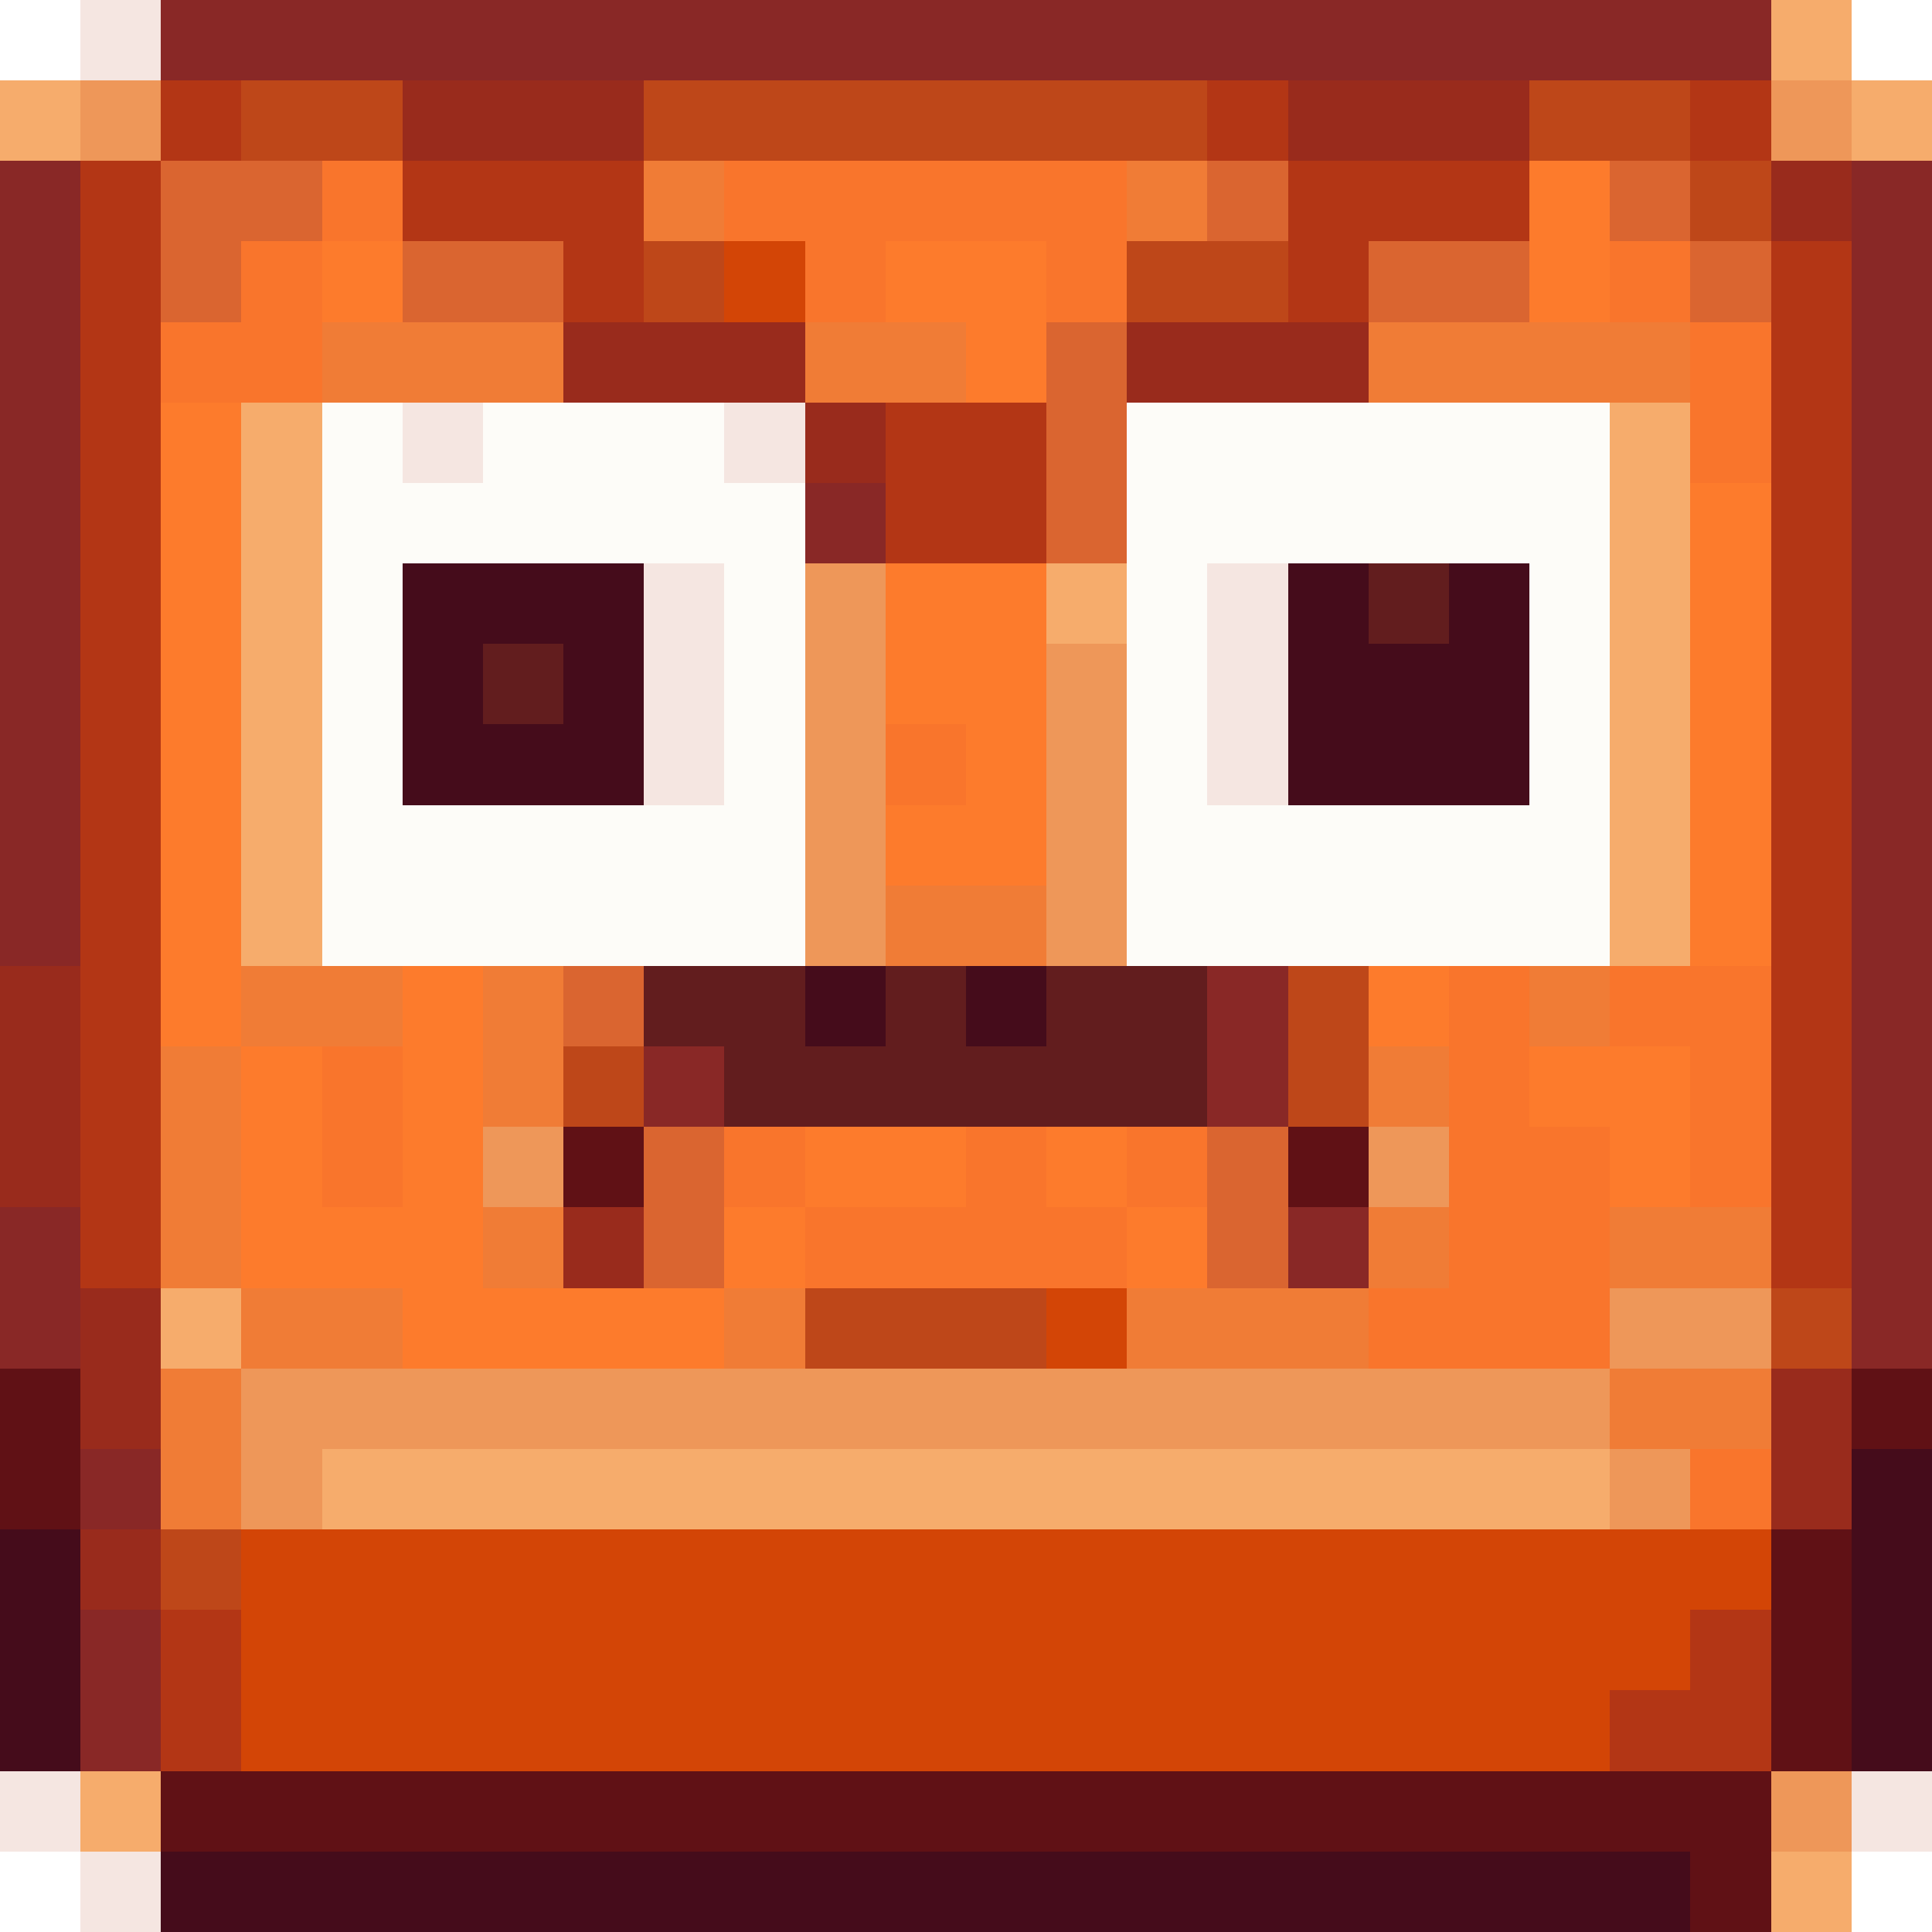
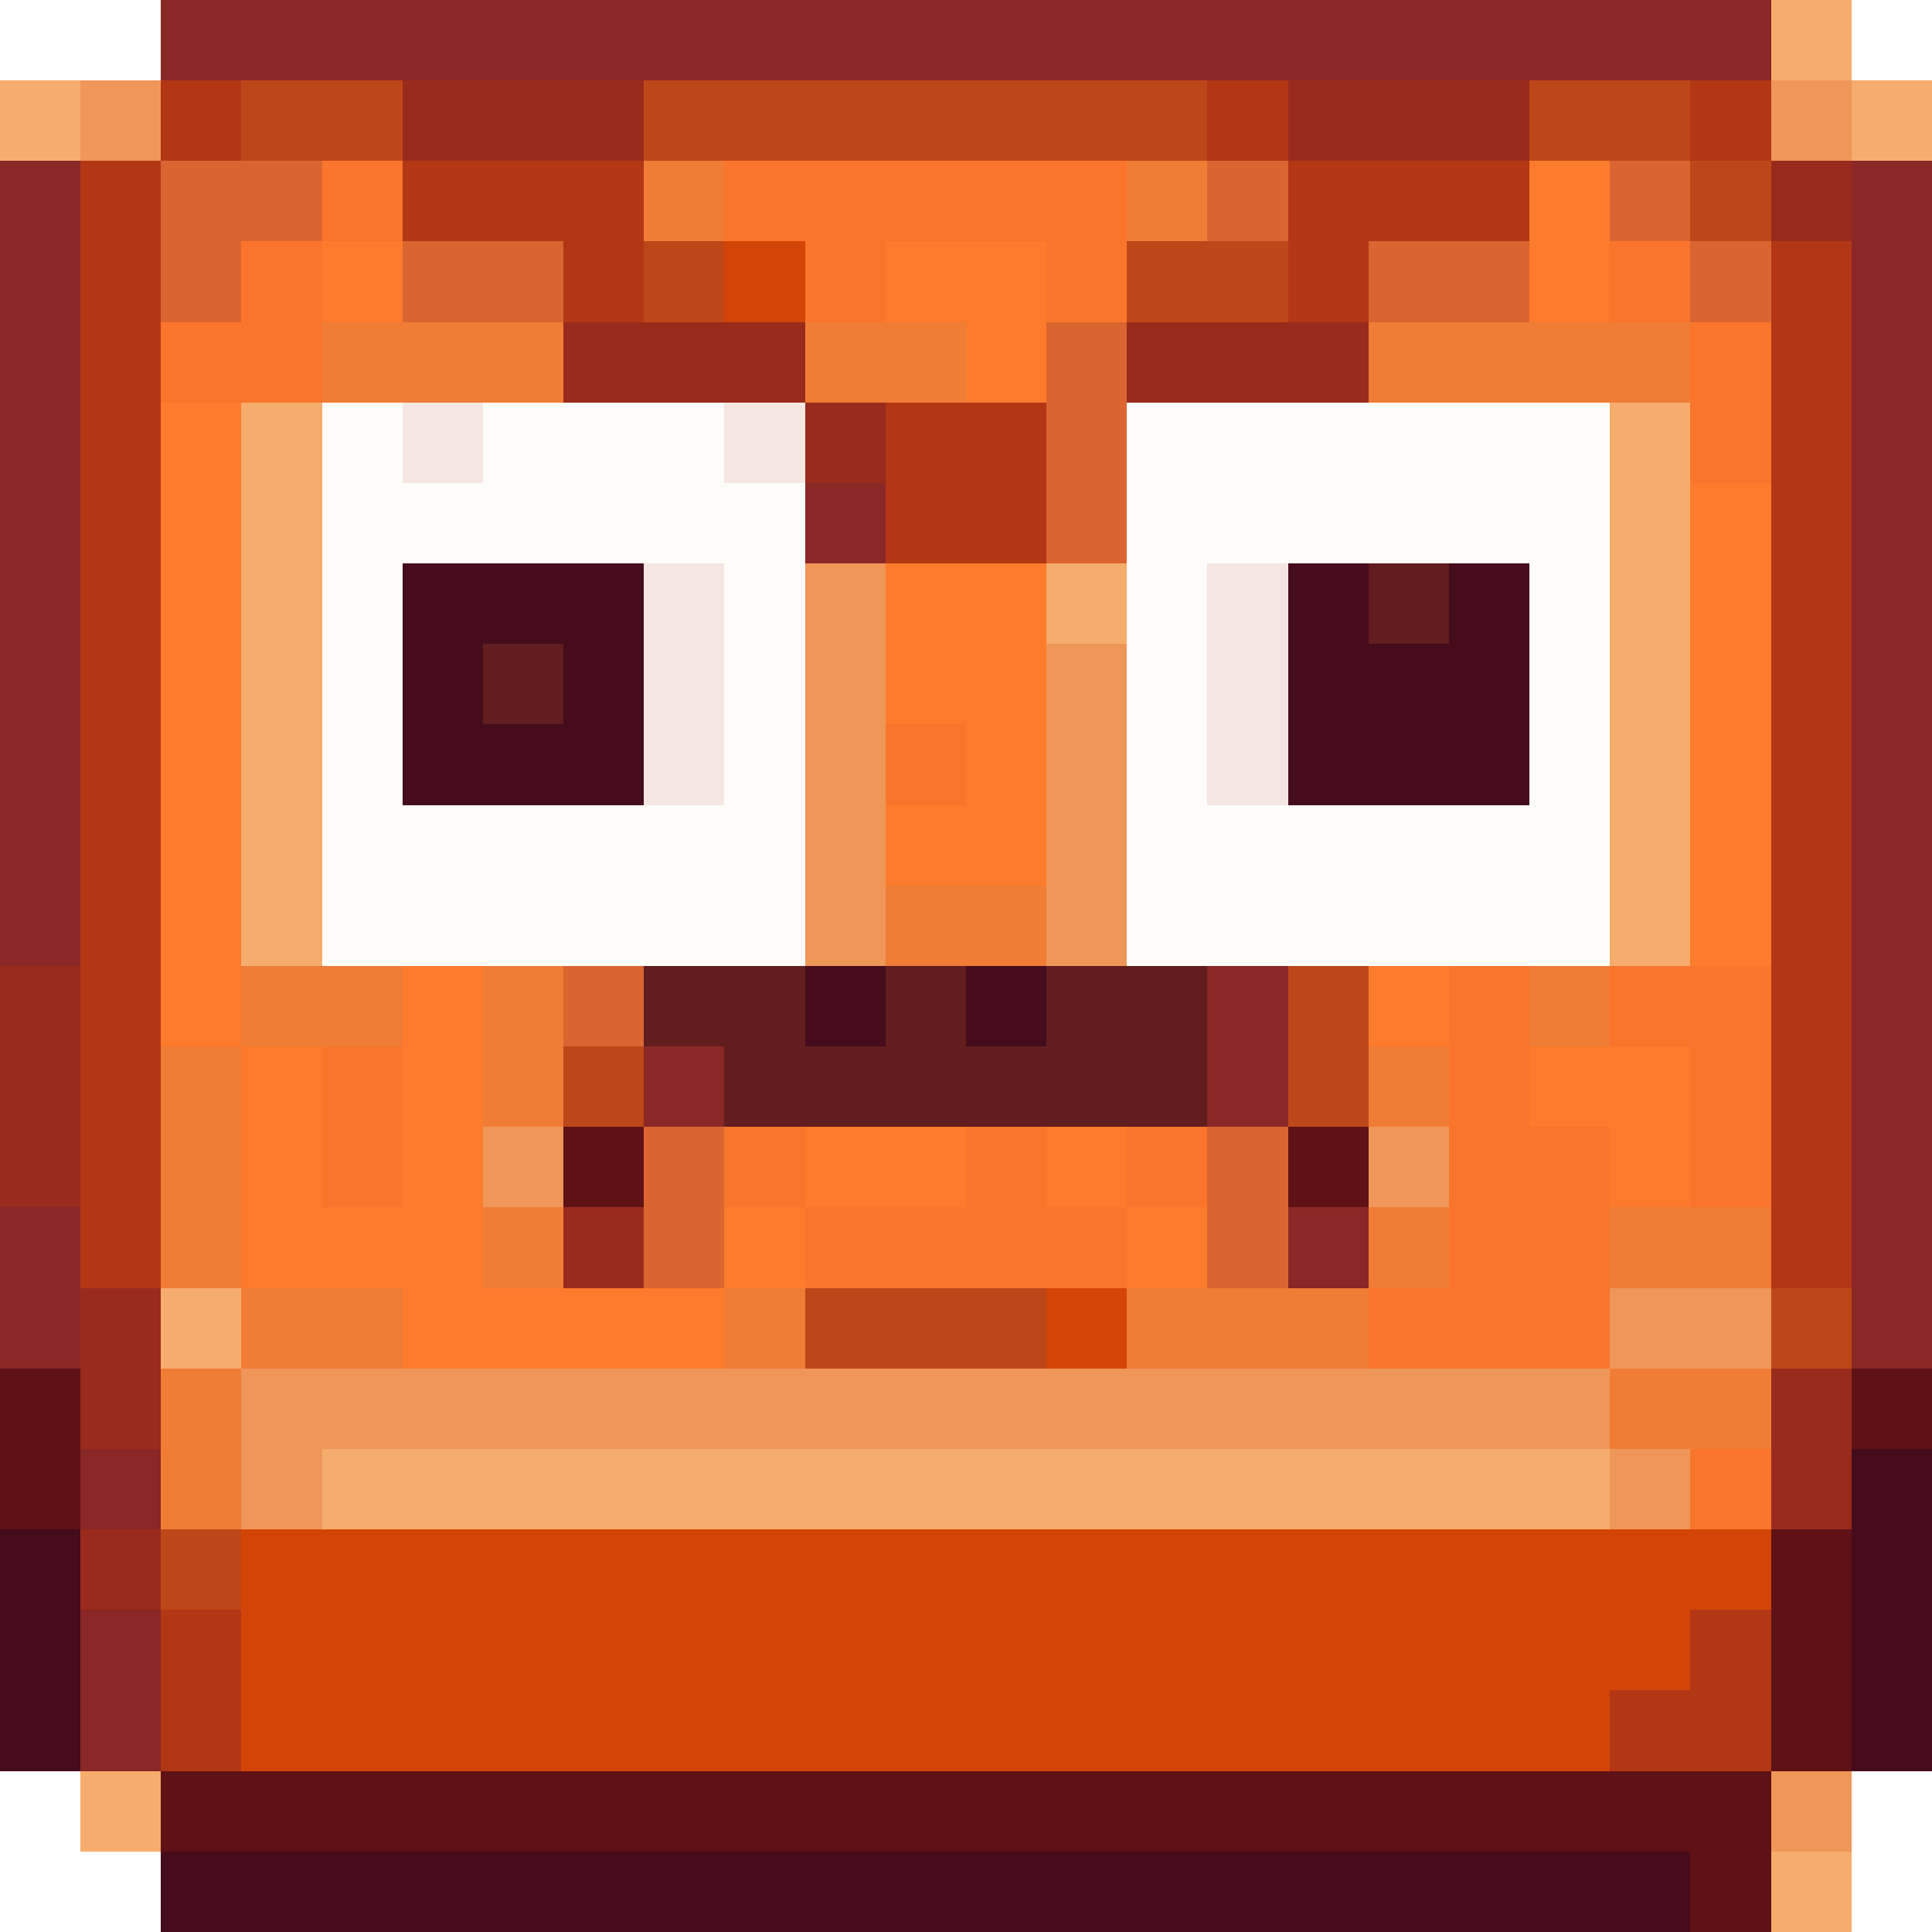
<svg xmlns="http://www.w3.org/2000/svg" viewBox="0 0 24 24" shape-rendering="crispEdges">
-   <path fill="#f5e6e1" d="M1 0h1v1H1zM5 5h1v1H5zM9 5h1v1H9zM8 7h1v1H8zM15 7h1v1H15zM8 8h1v1H8zM15 8h1v1H15zM8 9h1v1H8zM15 9h1v1H15zM0 22h1v1H0zM23 22h1v1H23zM1 23h1v1H1z" />
-   <path fill="#892826" d="M2 0h20v1H2zM0 2h1v1H0zM23 2h1v1H23zM0 3h1v1H0zM23 3h1v1H23zM0 4h1v1H0zM23 4h1v1H23zM0 5h1v1H0zM23 5h1v1H23zM0 6h1v1H0zM10 6h1v1H10zM23 6h1v1H23zM0 7h1v1H0zM23 7h1v1H23zM0 8h1v1H0zM23 8h1v1H23zM0 9h1v1H0zM23 9h1v1H23zM0 10h1v1H0zM23 10h1v1H23zM0 11h1v1H0zM23 11h1v1H23zM15 12h1v1H15zM23 12h1v1H23zM8 13h1v1H8zM15 13h1v1H15zM23 13h1v1H23zM23 14h1v1H23zM0 15h1v1H0zM16 15h1v1H16zM23 15h1v1H23zM0 16h1v1H0zM23 16h1v1H23zM1 18h1v1H1zM1 20h1v1H1zM1 21h1v1H1z" />
-   <path fill="#f6ac6c" d="M22 0h1v1H22zM0 1h1v1H0zM23 1h1v1H23zM3 5h1v1H3zM20 5h1v1H20zM3 6h1v1H3zM20 6h1v1H20zM3 7h1v1H3zM13 7h1v1H13zM20 7h1v1H20zM3 8h1v1H3zM20 8h1v1H20zM3 9h1v1H3zM20 9h1v1H20zM3 10h1v1H3zM20 10h1v1H20zM3 11h1v1H3zM20 11h1v1H20zM2 16h1v1H2zM4 18h16v1H4zM1 22h1v1H1zM22 23h1v1H22z" />
-   <path fill="#ee9759" d="M1 1h1v1H1zM22 1h1v1H22zM10 7h1v1H10zM10 8h1v1H10zM13 8h1v1H13zM10 9h1v1H10zM13 9h1v1H13zM10 10h1v1H10zM13 10h1v1H13zM10 11h1v1H10zM13 11h1v1H13zM6 14h1v1H6zM17 14h1v1H17zM20 16h2v1H20zM3 17h17v1H3zM3 18h1v1H3zM20 18h1v1H20zM22 22h1v1H22z" />
-   <path fill="#b33615" d="M2 1h1v1H2zM15 1h1v1H15zM21 1h1v1H21zM1 2h1v1H1zM5 2h3v1H5zM16 2h3v1H16zM1 3h1v1H1zM7 3h1v1H7zM16 3h1v1H16zM22 3h1v1H22zM1 4h1v1H1zM22 4h1v1H22zM1 5h1v1H1zM11 5h2v1H11zM22 5h1v1H22zM1 6h1v1H1zM11 6h2v1H11zM22 6h1v1H22zM1 7h1v1H1zM22 7h1v1H22zM1 8h1v1H1zM22 8h1v1H22zM1 9h1v1H1zM22 9h1v1H22zM1 10h1v1H1zM22 10h1v1H22zM1 11h1v1H1zM22 11h1v1H22zM1 12h1v1H1zM22 12h1v1H22zM1 13h1v1H1zM22 13h1v1H22zM1 14h1v1H1zM22 14h1v1H22zM1 15h1v1H1zM22 15h1v1H22zM2 20h1v1H2zM21 20h1v1H21zM2 21h1v1H2zM20 21h2v1H20z" />
-   <path fill="#be4719" d="M3 1h2v1H3zM8 1h7v1H8zM19 1h2v1H19zM21 2h1v1H21zM8 3h1v1H8zM14 3h2v1H14zM16 12h1v1H16zM7 13h1v1H7zM16 13h1v1H16zM10 16h3v1H10zM22 16h1v1H22zM2 19h1v1H2z" />
-   <path fill="#992b1c" d="M5 1h3v1H5zM16 1h3v1H16zM22 2h1v1H22zM7 4h3v1H7zM14 4h3v1H14zM10 5h1v1H10zM0 12h1v1H0zM0 13h1v1H0zM0 14h1v1H0zM7 15h1v1H7zM1 16h1v1H1zM1 17h1v1H1zM22 17h1v1H22zM22 18h1v1H22zM1 19h1v1H1z" />
-   <path fill="#da6530" d="M2 2h2v1H2zM15 2h1v1H15zM20 2h1v1H20zM2 3h1v1H2zM5 3h2v1H5zM17 3h2v1H17zM21 3h1v1H21zM13 4h1v1H13zM13 5h1v1H13zM13 6h1v1H13zM7 12h1v1H7zM8 14h1v1H8zM15 14h1v1H15zM8 15h1v1H8zM15 15h1v1H15z" />
-   <path fill="#f9752c" d="M4 2h1v1H4zM9 2h5v1H9zM3 3h1v1H3zM10 3h1v1H10zM13 3h1v1H13zM20 3h1v1H20zM2 4h2v1H2zM21 4h1v1H21zM21 5h1v1H21zM11 9h1v1H11zM18 12h1v1H18zM20 12h2v1H20zM4 13h1v1H4zM18 13h1v1H18zM21 13h1v1H21zM4 14h1v1H4zM9 14h1v1H9zM12 14h1v1H12zM14 14h1v1H14zM18 14h2v1H18zM21 14h1v1H21zM10 15h4v1H10zM18 15h2v1H18zM17 16h3v1H17zM21 18h1v1H21z" />
-   <path fill="#f07c36" d="M8 2h1v1H8zM14 2h1v1H14zM4 4h3v1H4zM10 4h2v1H10zM17 4h4v1H17zM11 11h2v1H11zM3 12h2v1H3zM6 12h1v1H6zM19 12h1v1H19zM2 13h1v1H2zM6 13h1v1H6zM17 13h1v1H17zM2 14h1v1H2zM2 15h1v1H2zM6 15h1v1H6zM17 15h1v1H17zM20 15h2v1H20zM3 16h2v1H3zM9 16h1v1H9zM14 16h3v1H14zM2 17h1v1H2zM20 17h2v1H20zM2 18h1v1H2z" />
-   <path fill="#fd7b2c" d="M19 2h1v1H19zM4 3h1v1H4zM11 3h2v1H11zM19 3h1v1H19zM12 4h1v1H12zM2 5h1v1H2zM2 6h1v1H2zM21 6h1v1H21zM2 7h1v1H2zM11 7h2v1H11zM21 7h1v1H21zM2 8h1v1H2zM11 8h2v1H11zM21 8h1v1H21zM2 9h1v1H2zM12 9h1v1H12zM21 9h1v1H21zM2 10h1v1H2zM11 10h2v1H11zM21 10h1v1H21zM2 11h1v1H2zM21 11h1v1H21zM2 12h1v1H2zM5 12h1v1H5zM17 12h1v1H17zM3 13h1v1H3zM5 13h1v1H5zM19 13h2v1H19zM3 14h1v1H3zM5 14h1v1H5zM10 14h2v1H10zM13 14h1v1H13zM20 14h1v1H20zM3 15h3v1H3zM9 15h1v1H9zM14 15h1v1H14zM5 16h4v1H5z" />
+   <path fill="#892826" d="M2 0h20v1H2zM0 2h1v10H0zM23 2h1v15H23zM10 6h1v1H10zM15 12h1v2H15zM8 13h1v1H8zM0 15h1v2H0zM16 15h1v1H16zM1 18h1v1H1zM1 20h1v2H1z" />
+   <path fill="#f6ac6c" d="M22 0h1v1H22zM0 1h1v1H0zM23 1h1v1H23zM3 5h1v7H3zM20 5h1v7H20zM13 7h1v1H13zM2 16h1v1H2zM4 18h16v1H4zM1 22h1v1H1zM22 23h1v1H22z" />
+   <path fill="#ee9759" d="M1 1h1v1H1zM22 1h1v1H22zM10 7h1v5H10zM13 8h1v4H13zM6 14h1v1H6zM17 14h1v1H17zM20 16h2v1H20zM3 17h17v1H3zM3 18h1v1H3zM20 18h1v1H20zM22 22h1v1H22z" />
+   <path fill="#b33615" d="M2 1h1v1H2zM15 1h1v1H15zM21 1h1v1H21zM1 2h1v14H1zM5 2h3v1H5zM16 2h3v1H16zM7 3h1v1H7zM16 3h1v1H16zM22 3h1v13H22zM11 5h2v2H11zM2 20h1v2H2zM21 20h1v2H21zM20 21h1v1H20z" />
+   <path fill="#be4719" d="M3 1h2v1H3zM8 1h7v1H8zM19 1h2v1H19zM21 2h1v1H21zM8 3h1v1H8zM14 3h2v1H14zM16 12h1v2H16zM7 13h1v1H7zM10 16h3v1H10zM22 16h1v1H22zM2 19h1v1H2z" />
+   <path fill="#992b1c" d="M5 1h3v1H5zM16 1h3v1H16zM22 2h1v1H22zM7 4h3v1H7zM14 4h3v1H14zM10 5h1v1H10zM0 12h1v3H0zM7 15h1v1H7zM1 16h1v2H1zM22 17h1v2H22zM1 19h1v1H1z" />
+   <path fill="#da6530" d="M2 2h2v1H2zM15 2h1v1H15zM20 2h1v1H20zM2 3h1v1H2zM5 3h2v1H5zM17 3h2v1H17zM21 3h1v1H21zM13 4h1v3H13zM7 12h1v1H7zM8 14h1v2H8zM15 14h1v2H15z" />
+   <path fill="#f9752c" d="M4 2h1v1H4zM9 2h5v1H9zM3 3h1v2H3zM10 3h1v1H10zM13 3h1v1H13zM20 3h1v1H20zM2 4h1v1H2zM21 4h1v2H21zM11 9h1v1H11zM18 12h1v5H18zM20 12h2v1H20zM4 13h1v2H4zM21 13h1v2H21zM9 14h1v1H9zM12 14h1v2H12zM14 14h1v1H14zM19 14h1v3H19zM10 15h2v1H10zM13 15h1v1H13zM17 16h1v1H17zM21 18h1v1H21z" />
+   <path fill="#f07c36" d="M8 2h1v1H8zM14 2h1v1H14zM4 4h3v1H4zM10 4h2v1H10zM17 4h4v1H17zM11 11h2v1H11zM3 12h2v1H3zM6 12h1v2H6zM19 12h1v1H19zM2 13h1v3H2zM17 13h1v1H17zM6 15h1v1H6zM17 15h1v1H17zM20 15h2v1H20zM3 16h2v1H3zM9 16h1v1H9zM14 16h3v1H14zM2 17h1v2H2zM20 17h2v1H20z" />
+   <path fill="#fd7b2c" d="M19 2h1v2H19zM4 3h1v1H4zM11 3h2v1H11zM12 4h1v1H12zM2 5h1v8H2zM21 6h1v6H21zM11 7h2v2H11zM12 9h1v2H12zM11 10h1v1H11zM5 12h1v5H5zM17 12h1v1H17zM3 13h1v3H3zM19 13h2v1H19zM10 14h2v1H10zM13 14h1v1H13zM20 14h1v1H20zM4 15h1v1H4zM9 15h1v1H9zM14 15h1v1H14zM6 16h3v1H6z" />
  <path fill="#d34506" d="M9 3h1v1H9zM13 16h1v1H13zM3 19h19v1H3zM3 20h18v1H3zM3 21h17v1H3z" />
-   <path fill="#fdfcf8" d="M4 5h1v1H4zM6 5h3v1H6zM14 5h6v1H14zM4 6h6v1H4zM14 6h6v1H14zM4 7h1v1H4zM9 7h1v1H9zM14 7h1v1H14zM19 7h1v1H19zM4 8h1v1H4zM9 8h1v1H9zM14 8h1v1H14zM19 8h1v1H19zM4 9h1v1H4zM9 9h1v1H9zM14 9h1v1H14zM19 9h1v1H19zM4 10h6v1H4zM14 10h6v1H14zM4 11h6v1H4zM14 11h6v1H14z" />
-   <path fill="#450c1b" d="M5 7h3v1H5zM16 7h1v1H16zM18 7h1v1H18zM5 8h1v1H5zM7 8h1v1H7zM16 8h3v1H16zM5 9h3v1H5zM16 9h3v1H16zM10 12h1v1H10zM12 12h1v1H12zM23 18h1v1H23zM0 19h1v1H0zM23 19h1v1H23zM0 20h1v1H0zM23 20h1v1H23zM0 21h1v1H0zM23 21h1v1H23zM2 23h19v1H2z" />
-   <path fill="#621d1e" d="M17 7h1v1H17zM6 8h1v1H6zM8 12h2v1H8zM11 12h1v1H11zM13 12h2v1H13zM9 13h6v1H9z" />
-   <path fill="#601115" d="M7 14h1v1H7zM16 14h1v1H16zM0 17h1v1H0zM23 17h1v1H23zM0 18h1v1H0zM22 19h1v1H22zM22 20h1v1H22zM22 21h1v1H22zM2 22h20v1H2zM21 23h1v1H21z" />
+   <path fill="#fdfcf8" d="M4 5h1v7H4zM6 5h3v2H6zM14 5h6v2H14zM5 6h1v1H5zM9 6h1v6H9zM14 7h1v5H14zM19 7h1v5H19zM5 10h4v2H5zM15 10h4v2H15z" />
+   <path fill="#f5e6e1" d="M5 5h1v1H5zM9 5h1v1H9zM8 7h1v3H8zM15 7h1v3H15z" />
+   <path fill="#450c1b" d="M5 7h3v1H5zM16 7h1v3H16zM18 7h1v3H18zM5 8h1v2H5zM7 8h1v2H7zM17 8h1v2H17zM6 9h1v1H6zM10 12h1v1H10zM12 12h1v1H12zM23 18h1v4H23zM0 19h1v3H0zM2 23h19v1H2z" />
+   <path fill="#621d1e" d="M17 7h1v1H17zM6 8h1v1H6zM8 12h2v1H8zM11 12h1v2H11zM13 12h2v2H13zM9 13h2v1H9zM12 13h1v1H12z" />
+   <path fill="#601115" d="M7 14h1v1H7zM16 14h1v1H16zM0 17h1v2H0zM23 17h1v1H23zM22 19h1v3H22zM2 22h20v1H2zM21 23h1v1H21z" />
</svg>
